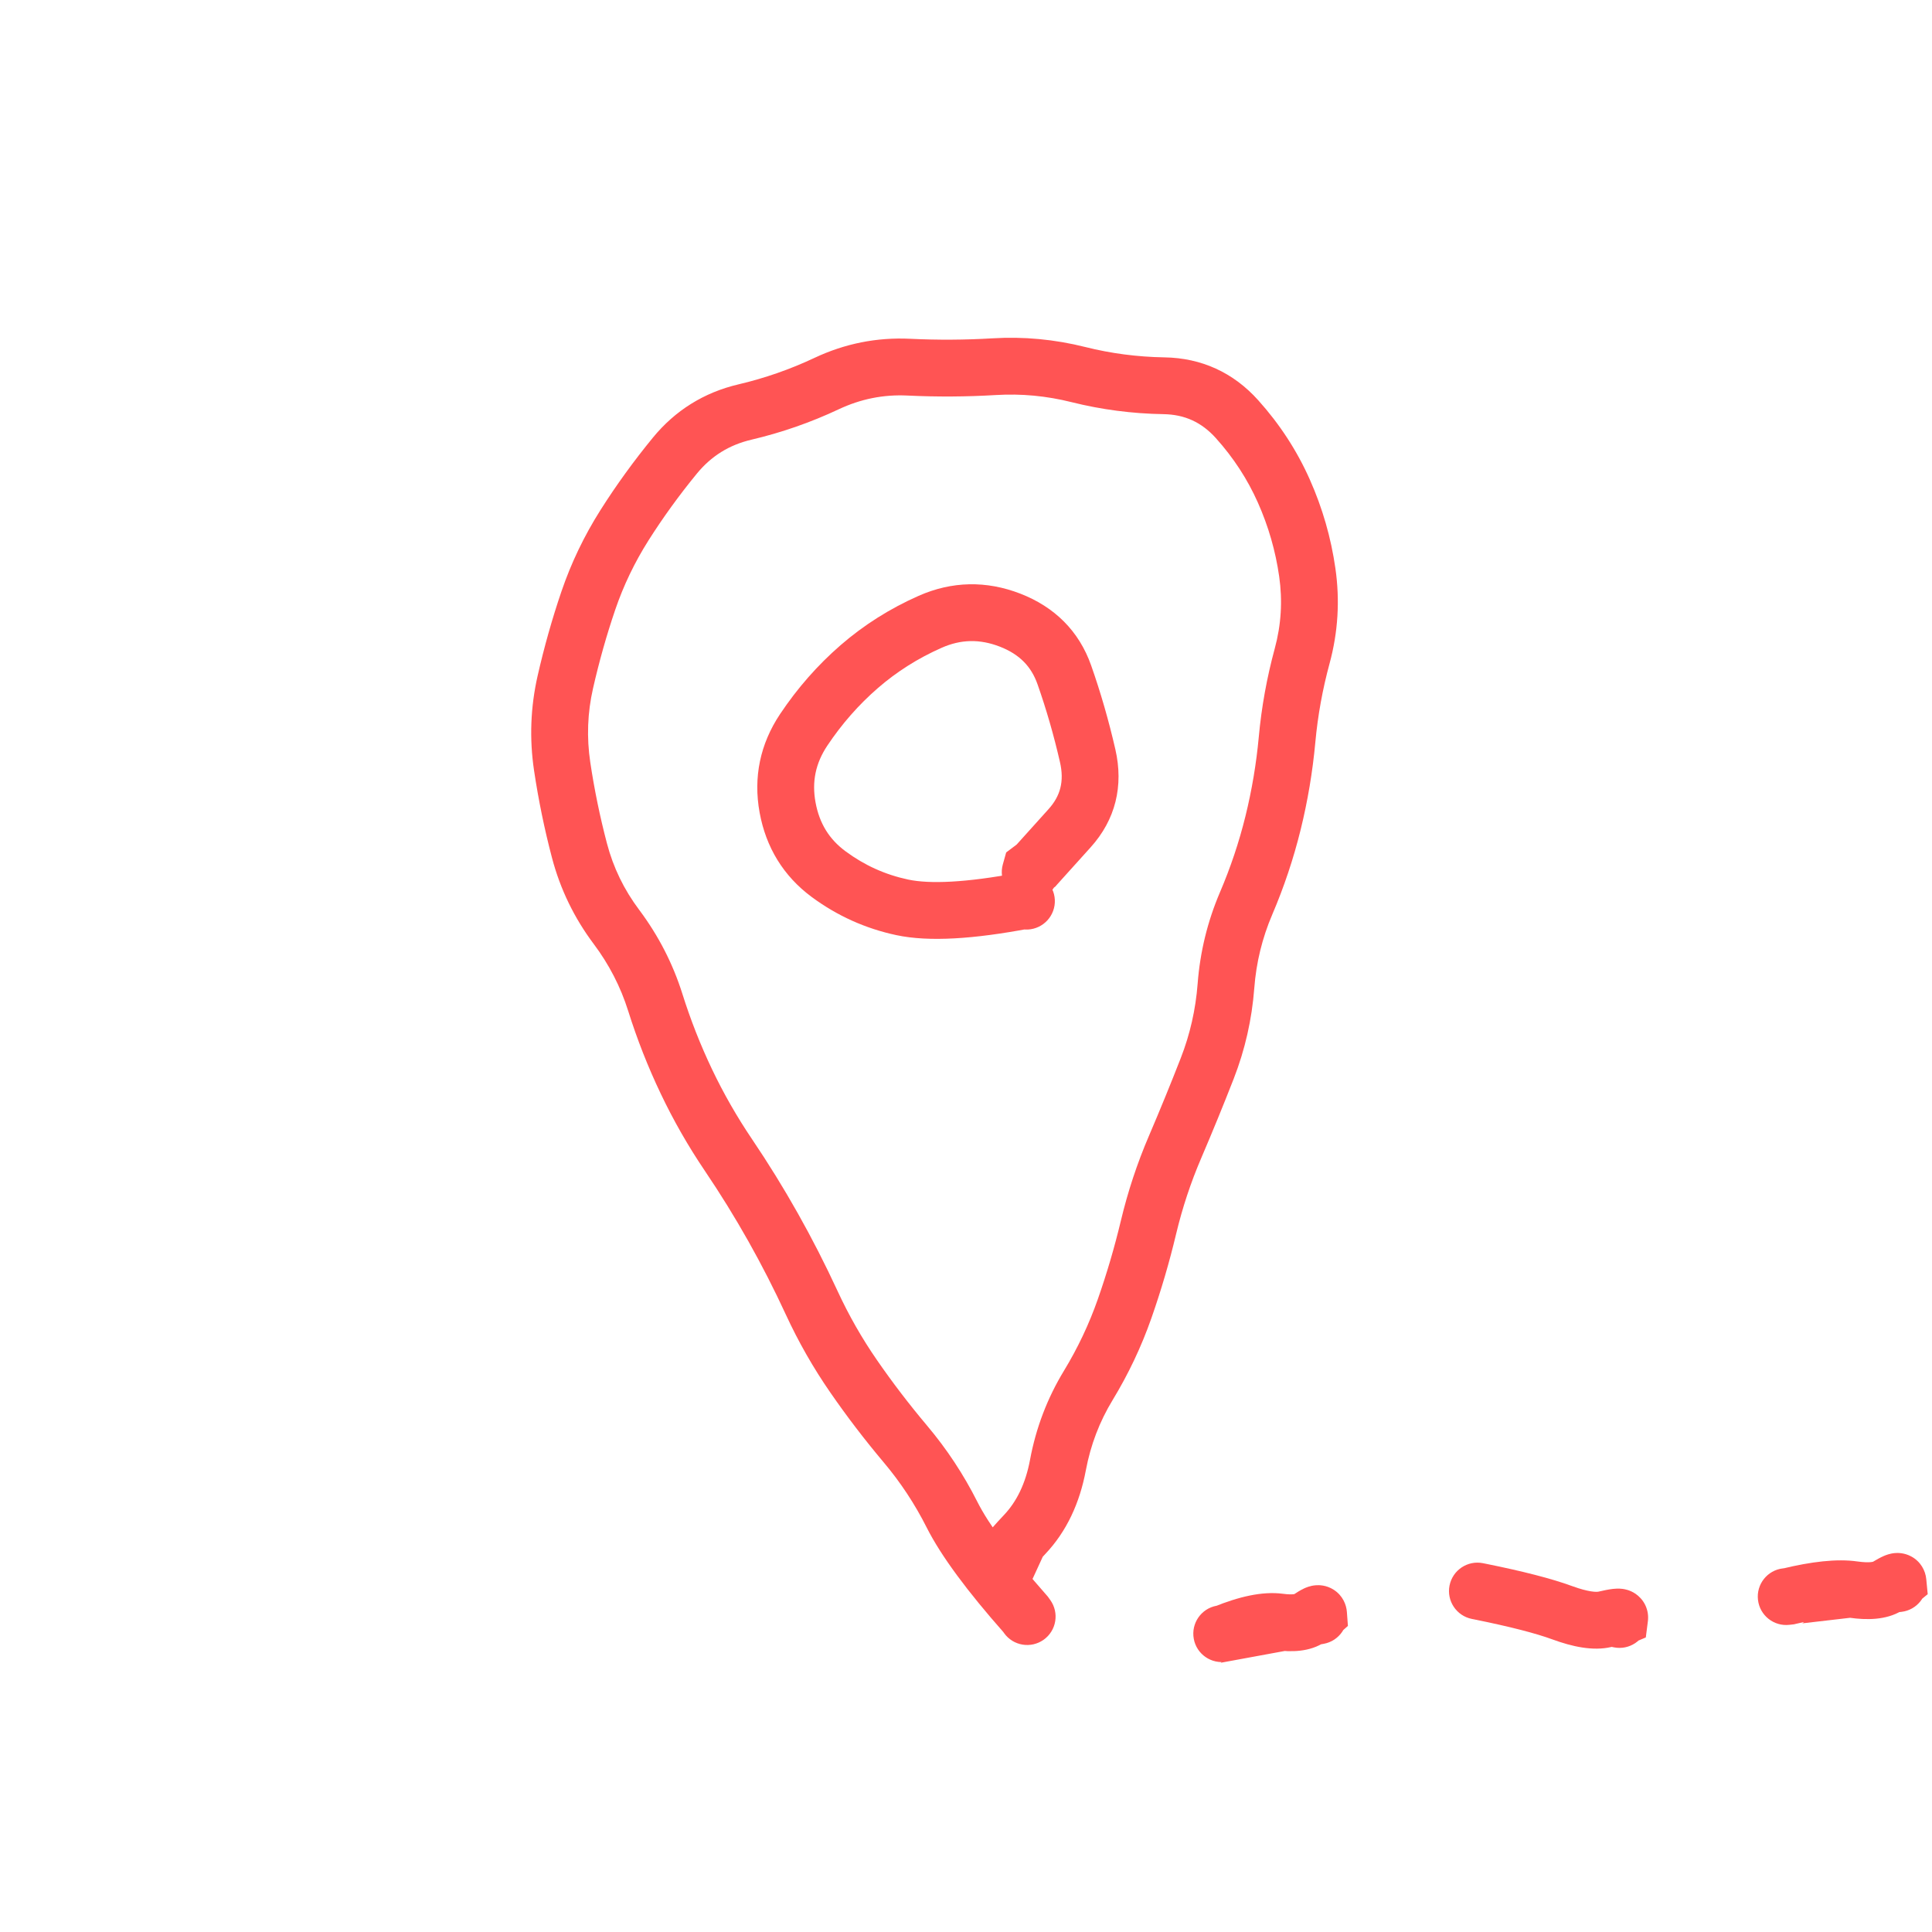
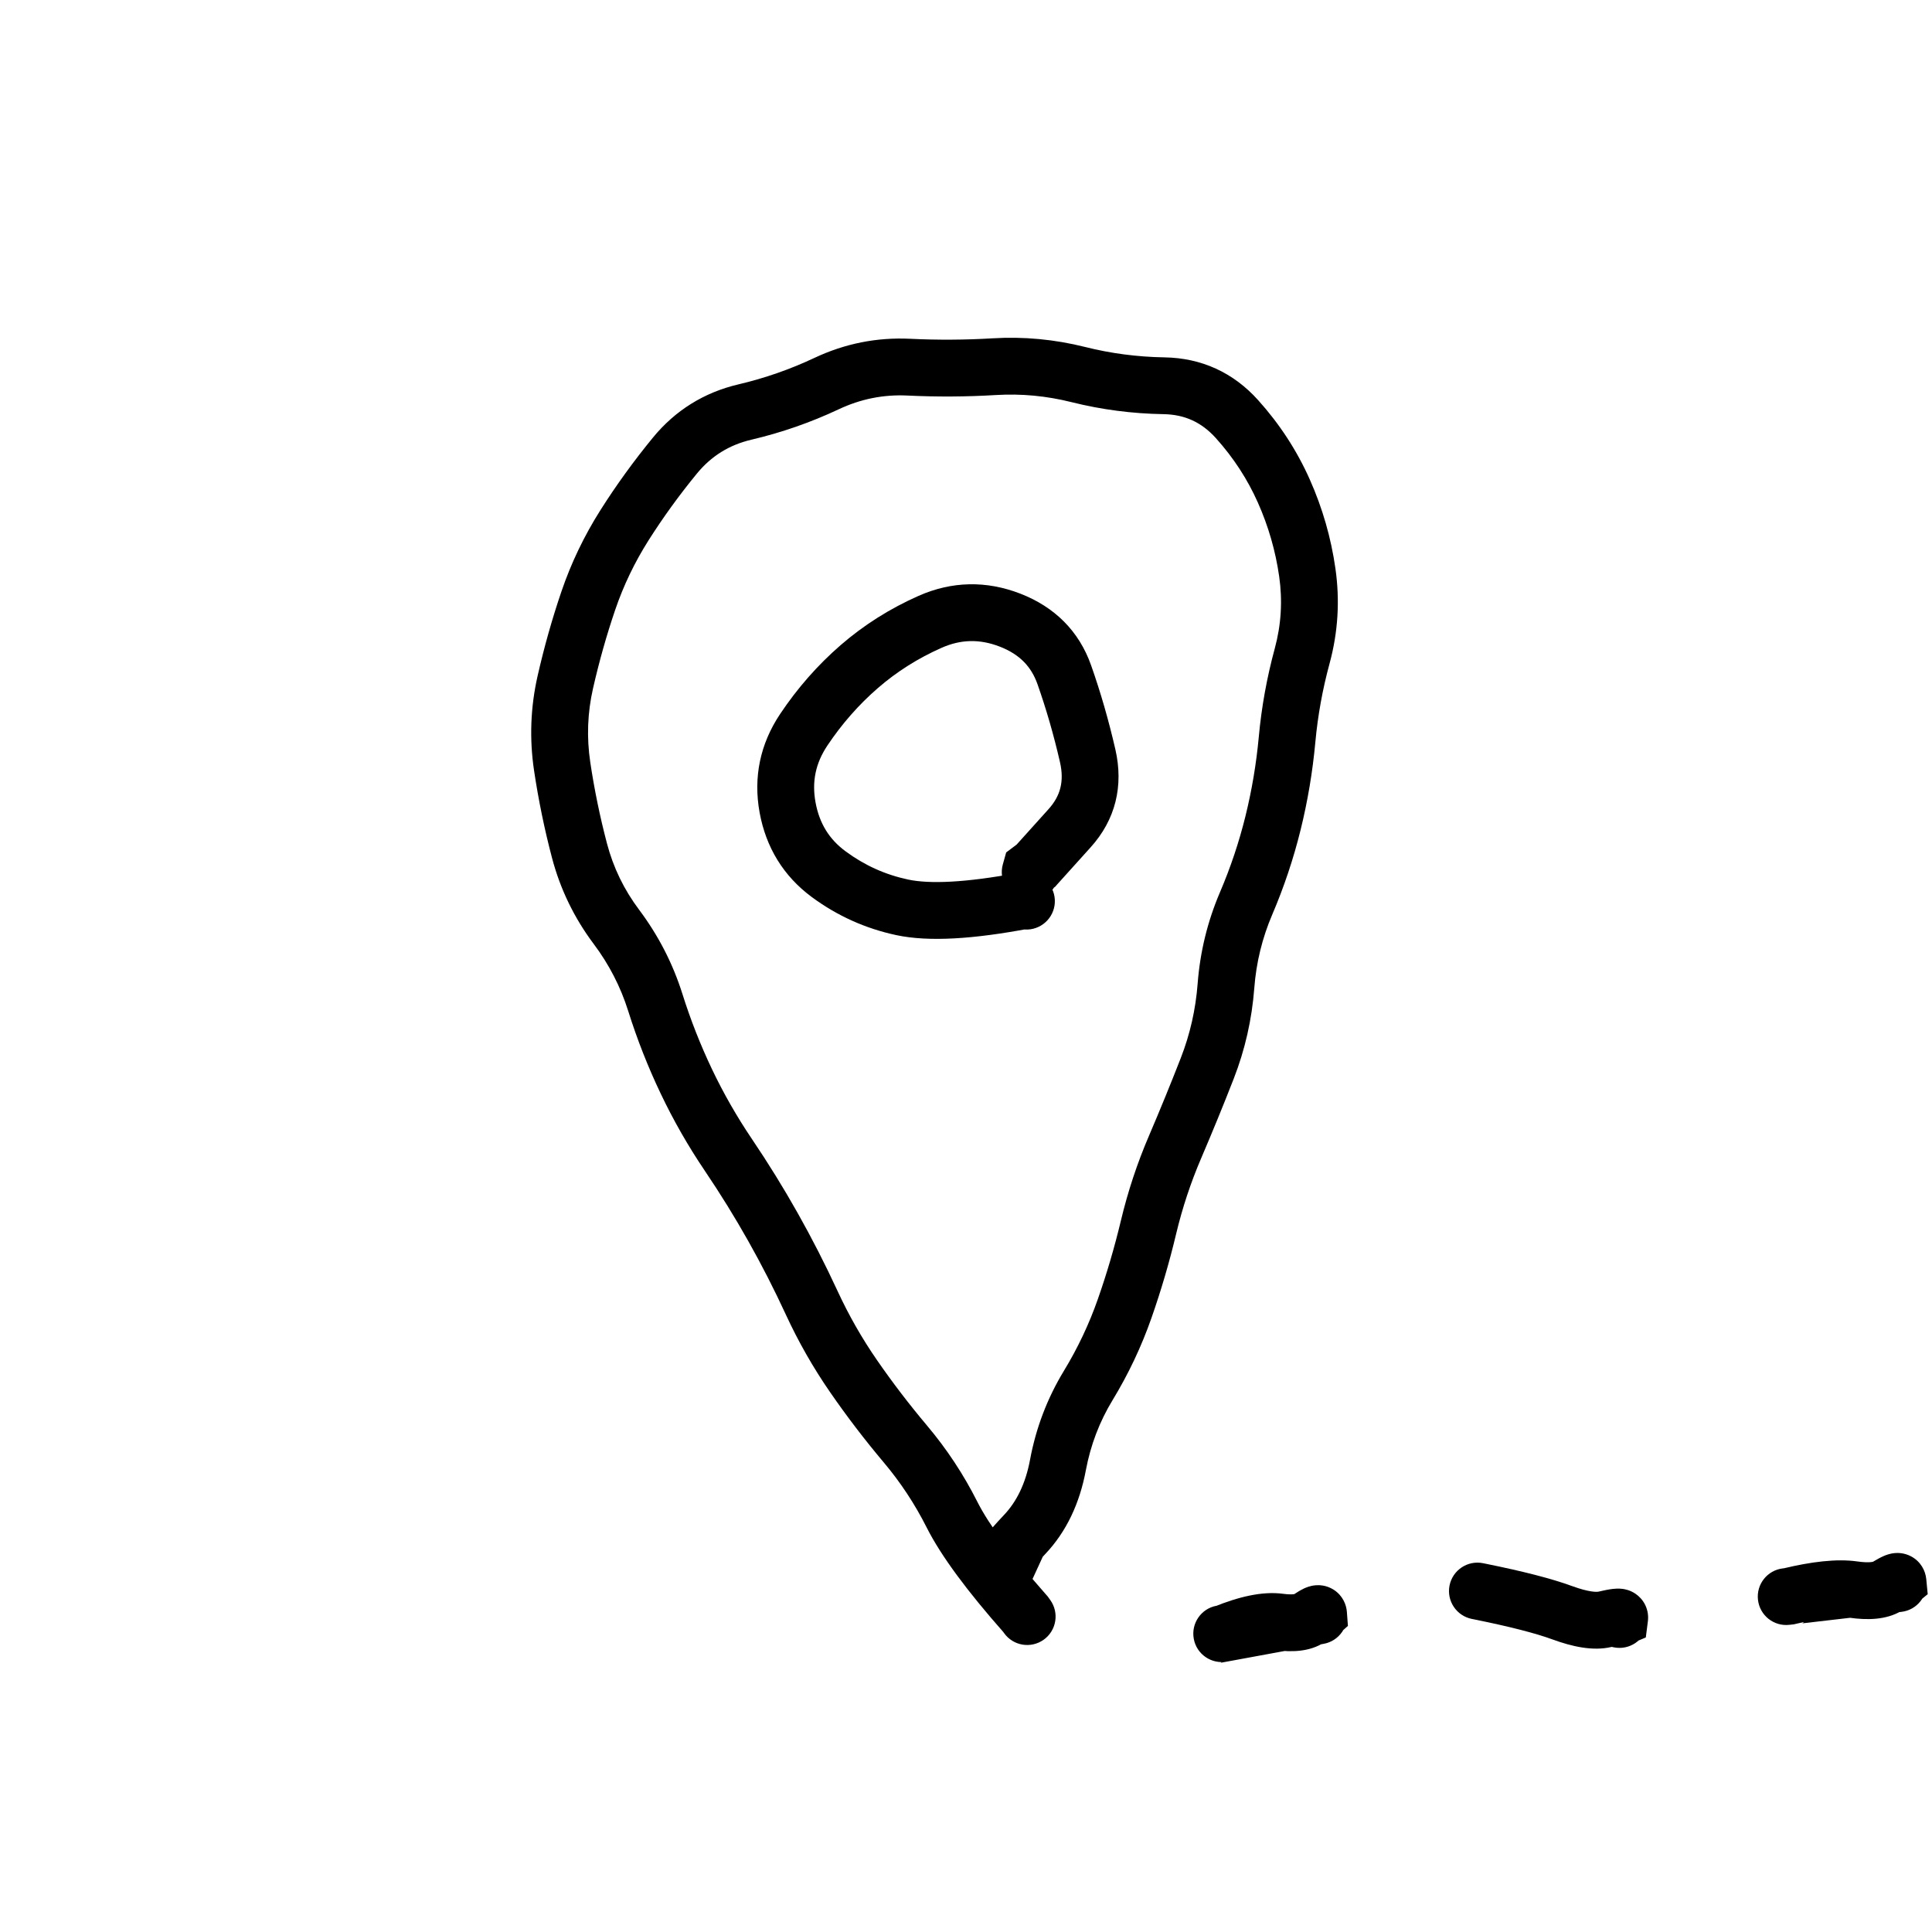
<svg xmlns="http://www.w3.org/2000/svg" viewBox="0 0 68 68" fill="none">
  <rect width="68" height="68" fill="white" />
-   <path d="M35.34 57.48C35.661 57.929 36.285 58.033 36.735 57.712C37.184 57.391 37.288 56.767 36.967 56.317L36.153 56.898L35.34 57.48ZM36.095 56.817L36.909 56.236L36.879 56.194L36.845 56.155L36.095 56.817ZM31.864 50.82L32.629 50.176L31.864 50.82ZM30.046 48.443L30.869 47.874L30.046 48.443ZM28.568 45.852L27.66 46.271L28.568 45.852ZM20.396 29.941L19.429 30.195L20.396 29.941ZM19.787 26.979L18.798 27.127L19.787 26.979ZM20.707 21.14L19.761 20.817L20.707 21.14ZM21.982 18.484L21.137 17.949L21.982 18.484ZM31.986 12.923L32.034 11.924L31.986 12.923ZM34.991 12.906L34.931 11.908L34.991 12.906ZM45.187 17.282L44.273 17.689L45.187 17.282ZM45.832 23.089L46.797 23.351L45.832 23.089ZM45.3 26.029L44.305 25.937L45.3 26.029ZM44.807 28.965L43.836 28.726L44.807 28.965ZM43.858 31.799L44.778 32.192L43.858 31.799ZM42.491 37.603L41.559 37.24L42.491 37.603ZM41.36 40.368L40.441 39.974L41.36 40.368ZM40.424 43.197L41.396 43.429L40.424 43.197ZM36.064 54.01L35.337 53.323L36.064 54.01ZM35.313 55.033L34.808 55.897L35.065 56.047L35.363 56.032L35.313 55.033ZM35.494 55.024L36.403 55.442L37.092 53.943L35.444 54.026L35.494 55.024ZM34.544 54.697C34.313 55.199 34.533 55.793 35.035 56.024C35.536 56.254 36.13 56.035 36.361 55.533L35.452 55.115L34.544 54.697ZM36.153 56.898L36.967 56.317L36.909 56.236L36.095 56.817L35.282 57.398L35.34 57.48L36.153 56.898ZM36.095 56.817L36.845 56.155C35.586 54.73 34.793 53.638 34.401 52.861L33.508 53.311L32.615 53.761C33.126 54.773 34.057 56.02 35.346 57.479L36.095 56.817ZM33.508 53.311L34.401 52.861C33.915 51.896 33.324 51.001 32.629 50.176L31.864 50.82L31.099 51.465C31.694 52.17 32.199 52.935 32.615 53.761L33.508 53.311ZM31.864 50.82L32.629 50.176C32.004 49.434 31.417 48.667 30.869 47.874L30.046 48.443L29.224 49.011C29.808 49.857 30.434 50.675 31.099 51.465L31.864 50.82ZM30.046 48.443L30.869 47.874C30.335 47.102 29.871 46.288 29.476 45.432L28.568 45.852L27.66 46.271C28.103 47.23 28.624 48.144 29.224 49.011L30.046 48.443ZM28.568 45.852L29.476 45.432C29.045 44.501 28.58 43.59 28.079 42.701L27.208 43.192L26.337 43.682C26.811 44.524 27.252 45.387 27.66 46.271L28.568 45.852ZM27.208 43.192L28.079 42.701C27.579 41.812 27.041 40.942 26.467 40.092L25.638 40.652L24.81 41.212C25.354 42.017 25.863 42.84 26.337 43.682L27.208 43.192ZM25.638 40.652L26.467 40.092C25.936 39.306 25.467 38.486 25.06 37.633L24.158 38.063L23.255 38.493C23.704 39.437 24.223 40.343 24.81 41.212L25.638 40.652ZM24.158 38.063L25.06 37.633C24.652 36.776 24.304 35.891 24.017 34.978L23.063 35.278L22.109 35.579C22.424 36.58 22.806 37.552 23.255 38.493L24.158 38.063ZM23.063 35.278L24.017 34.978C23.68 33.911 23.172 32.925 22.496 32.022L21.695 32.622L20.895 33.222C21.438 33.946 21.842 34.73 22.109 35.579L23.063 35.278ZM21.695 32.622L22.496 32.022C21.962 31.311 21.586 30.534 21.363 29.686L20.396 29.941L19.429 30.195C19.719 31.296 20.209 32.306 20.895 33.222L21.695 32.622ZM20.396 29.941L21.363 29.686C21.116 28.747 20.92 27.796 20.776 26.832L19.787 26.979L18.798 27.127C18.953 28.163 19.163 29.186 19.429 30.195L20.396 29.941ZM19.787 26.979L20.776 26.832C20.645 25.954 20.677 25.088 20.873 24.227L19.898 24.006L18.923 23.784C18.672 24.888 18.63 26.004 18.798 27.127L19.787 26.979ZM19.898 24.006L20.873 24.227C21.089 23.278 21.349 22.357 21.654 21.462L20.707 21.14L19.761 20.817C19.433 21.78 19.154 22.769 18.923 23.784L19.898 24.006ZM20.707 21.14L21.654 21.462C21.944 20.61 22.335 19.796 22.826 19.019L21.982 18.484L21.137 17.949C20.562 18.856 20.103 19.813 19.761 20.817L20.707 21.14ZM21.982 18.484L22.826 19.019C23.338 18.212 23.904 17.43 24.526 16.671L23.753 16.037L22.98 15.403C22.308 16.223 21.693 17.071 21.137 17.949L21.982 18.484ZM23.753 16.037L24.526 16.671C25.034 16.052 25.664 15.66 26.446 15.476L26.218 14.502L25.989 13.529C24.78 13.813 23.767 14.444 22.98 15.403L23.753 16.037ZM26.218 14.502L26.446 15.476C27.509 15.226 28.534 14.869 29.519 14.406L29.093 13.501L28.667 12.596C27.809 13 26.917 13.311 25.989 13.529L26.218 14.502ZM29.093 13.501L29.519 14.406C30.294 14.041 31.096 13.881 31.938 13.922L31.986 12.923L32.034 11.924C30.862 11.868 29.735 12.093 28.667 12.596L29.093 13.501ZM31.986 12.923L31.938 13.922C32.98 13.972 34.018 13.966 35.051 13.904L34.991 12.906L34.931 11.908C33.971 11.965 33.005 11.971 32.034 11.924L31.986 12.923ZM34.991 12.906L35.051 13.904C35.944 13.85 36.831 13.933 37.713 14.154L37.956 13.184L38.199 12.214C37.121 11.944 36.03 11.841 34.931 11.908L34.991 12.906ZM37.956 13.184L37.713 14.154C38.769 14.418 39.848 14.559 40.95 14.577L40.966 13.577L40.982 12.578C40.031 12.562 39.104 12.441 38.199 12.214L37.956 13.184ZM40.966 13.577L40.95 14.577C41.697 14.589 42.291 14.86 42.796 15.422L43.54 14.754L44.284 14.086C43.41 13.112 42.289 12.599 40.982 12.578L40.966 13.577ZM43.54 14.754L42.796 15.422C43.418 16.114 43.908 16.869 44.273 17.689L45.187 17.282L46.1 16.876C45.648 15.86 45.042 14.929 44.284 14.086L43.54 14.754ZM45.187 17.282L44.273 17.689C44.644 18.522 44.894 19.389 45.023 20.29L46.013 20.148L47.002 20.006C46.847 18.922 46.546 17.878 46.1 16.876L45.187 17.282ZM46.013 20.148L45.023 20.29C45.145 21.147 45.094 21.99 44.867 22.826L45.832 23.089L46.797 23.351C47.095 22.251 47.164 21.134 47.002 20.006L46.013 20.148ZM45.832 23.089L44.867 22.826C44.589 23.85 44.401 24.887 44.305 25.937L45.3 26.029L46.296 26.12C46.382 25.186 46.549 24.263 46.797 23.351L45.832 23.089ZM45.3 26.029L44.305 25.937C44.218 26.88 44.062 27.809 43.836 28.726L44.807 28.965L45.778 29.204C46.028 28.19 46.2 27.162 46.296 26.12L45.3 26.029ZM44.807 28.965L43.836 28.726C43.611 29.638 43.312 30.532 42.938 31.406L43.858 31.799L44.778 32.192C45.194 31.219 45.527 30.223 45.778 29.204L44.807 28.965ZM43.858 31.799L42.938 31.406C42.5 32.432 42.238 33.505 42.153 34.622L43.15 34.698L44.147 34.775C44.216 33.874 44.426 33.015 44.778 32.192L43.858 31.799ZM43.15 34.698L42.153 34.622C42.083 35.533 41.885 36.405 41.559 37.24L42.491 37.603L43.423 37.967C43.821 36.945 44.063 35.88 44.147 34.775L43.15 34.698ZM42.491 37.603L41.559 37.24C41.201 38.158 40.828 39.07 40.441 39.974L41.36 40.368L42.279 40.762C42.675 39.837 43.057 38.906 43.423 37.967L42.491 37.603ZM41.36 40.368L40.441 39.974C40.026 40.941 39.696 41.938 39.451 42.965L40.424 43.197L41.396 43.429C41.615 42.513 41.909 41.624 42.279 40.762L41.36 40.368ZM40.424 43.197L39.451 42.965C39.227 43.903 38.956 44.825 38.638 45.732L39.582 46.062L40.526 46.393C40.866 45.422 41.157 44.434 41.396 43.429L40.424 43.197ZM39.582 46.062L38.638 45.732C38.332 46.604 37.936 47.442 37.449 48.244L38.303 48.763L39.158 49.282C39.717 48.362 40.173 47.399 40.526 46.393L39.582 46.062ZM38.303 48.763L37.449 48.244C36.862 49.21 36.463 50.256 36.254 51.378L37.237 51.562L38.219 51.745C38.386 50.858 38.698 50.039 39.158 49.282L38.303 48.763ZM37.237 51.562L36.254 51.378C36.095 52.228 35.777 52.858 35.337 53.323L36.064 54.01L36.79 54.697C37.539 53.906 38.003 52.904 38.219 51.745L37.237 51.562ZM36.064 54.01L35.337 53.323C35.035 53.642 34.788 53.922 34.624 54.145C34.551 54.245 34.447 54.397 34.378 54.569C34.346 54.649 34.282 54.828 34.295 55.057C34.312 55.341 34.454 55.69 34.808 55.897L35.313 55.033L35.818 54.17C35.959 54.253 36.085 54.376 36.173 54.534C36.258 54.686 36.286 54.833 36.292 54.942C36.303 55.139 36.248 55.278 36.236 55.308C36.207 55.382 36.185 55.398 36.237 55.328C36.323 55.21 36.499 55.005 36.79 54.697L36.064 54.01ZM35.313 55.033L35.363 56.032L35.544 56.023L35.494 55.024L35.444 54.026L35.262 54.035L35.313 55.033ZM35.494 55.024L34.586 54.606L34.544 54.697L35.452 55.115L36.361 55.533L36.403 55.442L35.494 55.024Z" fill="#FF5454" />
-   <path d="M35.975 32.706C36.52 32.79 37.031 32.416 37.116 31.87C37.2 31.325 36.826 30.814 36.281 30.729L36.128 31.718L35.975 32.706ZM36.029 31.702L36.182 30.714L36.012 30.688L35.844 30.72L36.029 31.702ZM29.162 30.765L28.567 31.569L29.162 30.765ZM28.29 25.686L27.458 25.13L28.29 25.686ZM38.282 26.599L37.307 26.822L38.282 26.599ZM37.641 29.156L38.382 29.828L37.641 29.156ZM36.46 30.466L37.063 31.264L37.144 31.204L37.21 31.128L36.46 30.466ZM36.286 30.598L35.684 29.8L35.414 30.003L35.323 30.329L36.286 30.598ZM35.296 30.425C35.148 30.957 35.458 31.509 35.99 31.657C36.522 31.806 37.074 31.495 37.222 30.963L36.259 30.694L35.296 30.425ZM36.128 31.718L36.281 30.729L36.182 30.714L36.029 31.702L35.876 32.691L35.975 32.706L36.128 31.718ZM36.029 31.702L35.844 30.72C33.972 31.072 32.712 31.116 31.966 30.958L31.758 31.936L31.55 32.914C32.702 33.159 34.289 33.048 36.214 32.685L36.029 31.702ZM31.758 31.936L31.966 30.958C31.157 30.786 30.424 30.455 29.758 29.961L29.162 30.765L28.567 31.569C29.463 32.232 30.46 32.682 31.55 32.914L31.758 31.936ZM29.162 30.765L29.758 29.961C29.186 29.538 28.84 28.983 28.704 28.24L27.72 28.42L26.736 28.6C26.96 29.826 27.575 30.834 28.567 31.569L29.162 30.765ZM27.72 28.42L28.704 28.24C28.571 27.513 28.704 26.865 29.121 26.241L28.29 25.686L27.458 25.13C26.755 26.182 26.509 27.357 26.736 28.6L27.72 28.42ZM28.29 25.686L29.121 26.241C29.633 25.475 30.225 24.802 30.898 24.218L30.243 23.463L29.587 22.707C28.776 23.411 28.066 24.22 27.458 25.13L28.29 25.686ZM30.243 23.463L30.898 24.218C31.563 23.641 32.31 23.168 33.143 22.8L32.739 21.885L32.334 20.971C31.324 21.418 30.407 21.996 29.587 22.707L30.243 23.463ZM32.739 21.885L33.143 22.8C33.819 22.501 34.481 22.485 35.189 22.759L35.55 21.827L35.911 20.894C34.715 20.431 33.503 20.454 32.334 20.971L32.739 21.885ZM35.55 21.827L35.189 22.759C35.885 23.029 36.298 23.46 36.517 24.083L37.46 23.751L38.404 23.419C37.979 22.213 37.119 21.362 35.911 20.894L35.55 21.827ZM37.46 23.751L36.517 24.083C36.826 24.961 37.09 25.874 37.307 26.822L38.282 26.599L39.257 26.375C39.023 25.356 38.739 24.37 38.404 23.419L37.46 23.751ZM38.282 26.599L37.307 26.822C37.463 27.502 37.324 28.017 36.9 28.485L37.641 29.156L38.382 29.828C39.264 28.853 39.552 27.663 39.257 26.375L38.282 26.599ZM37.641 29.156L36.9 28.485C36.249 29.204 35.85 29.647 35.711 29.805L36.46 30.466L37.21 31.128C37.339 30.982 37.727 30.551 38.382 29.828L37.641 29.156ZM36.46 30.466L35.858 29.668L35.684 29.8L36.286 30.598L36.889 31.396L37.063 31.264L36.46 30.466ZM36.286 30.598L35.323 30.329L35.296 30.425L36.259 30.694L37.222 30.963L37.249 30.867L36.286 30.598Z" fill="#FF5454" />
-   <path d="M42.819 56.517C42.276 56.616 41.917 57.138 42.017 57.681C42.116 58.224 42.638 58.583 43.181 58.483L43 57.5L42.819 56.517ZM43.098 57.482L43.279 58.465L43.38 58.447L43.474 58.409L43.098 57.482ZM46.408 56.808L47.072 57.556L47.442 57.227L47.406 56.734L46.408 56.808ZM46.315 56.891L45.651 56.142L42.967 58.523L46.496 57.874L46.315 56.891ZM46.594 57.856C47.137 57.756 47.497 57.235 47.397 56.692C47.297 56.149 46.776 55.789 46.233 55.889L46.413 56.873L46.594 57.856ZM43 57.5L43.181 58.483L43.279 58.465L43.098 57.482L42.918 56.498L42.819 56.517L43 57.5ZM43.098 57.482L43.474 58.409C44.229 58.103 44.675 58.05 44.894 58.079L45.026 57.088L45.157 56.096C44.418 55.998 43.579 56.208 42.723 56.555L43.098 57.482ZM45.026 57.088L44.894 58.079C45.436 58.151 46.097 58.151 46.63 57.794L46.074 56.963L45.519 56.131C45.576 56.093 45.597 56.103 45.529 56.111C45.462 56.119 45.343 56.121 45.157 56.096L45.026 57.088ZM46.074 56.963L46.63 57.794C46.734 57.725 46.763 57.712 46.744 57.721C46.735 57.725 46.711 57.736 46.674 57.748C46.644 57.758 46.566 57.782 46.46 57.79C46.37 57.797 46.12 57.804 45.861 57.637C45.546 57.434 45.429 57.117 45.411 56.882L46.408 56.808L47.406 56.734C47.388 56.487 47.266 56.163 46.944 55.955C46.677 55.783 46.416 55.788 46.312 55.796C46.104 55.811 45.943 55.888 45.901 55.907C45.771 55.968 45.634 56.054 45.519 56.131L46.074 56.963ZM46.408 56.808L45.745 56.059L45.651 56.142L46.315 56.891L46.978 57.639L47.072 57.556L46.408 56.808ZM46.315 56.891L46.496 57.874L46.594 57.856L46.413 56.873L46.233 55.889L46.134 55.907L46.315 56.891Z" fill="#FF5454" />
-   <path d="M52.196 55.019C51.655 54.911 51.128 55.262 51.019 55.804C50.911 56.345 51.262 56.872 51.804 56.981L52 56L52.196 55.019ZM52.098 56.02L52.296 55.039L52.294 55.039L52.098 56.02ZM57.008 56.935L57.397 57.857L57.927 57.633L58 57.062L57.008 56.935ZM56.902 56.98L56.513 56.059L53.52 57.324L56.706 57.961L56.902 56.98ZM56.804 57.981C57.345 58.089 57.872 57.738 57.981 57.196C58.089 56.655 57.738 56.128 57.196 56.019L57 57L56.804 57.981ZM52 56L51.804 56.981L51.902 57L52.098 56.02L52.294 55.039L52.196 55.019L52 56ZM52.098 56.02L51.9 57C53.161 57.255 54.063 57.49 54.638 57.701L54.983 56.762L55.327 55.823C54.607 55.559 53.586 55.3 52.296 55.039L52.098 56.02ZM54.983 56.762L54.638 57.701C55.33 57.955 56.063 58.12 56.712 57.969L56.485 56.995L56.259 56.021C56.199 56.034 55.93 56.044 55.327 55.823L54.983 56.762ZM56.485 56.995L56.712 57.969C56.882 57.929 56.967 57.915 56.994 57.912C57.023 57.908 56.951 57.921 56.842 57.906C56.8 57.9 56.621 57.875 56.432 57.744C56.325 57.67 56.196 57.548 56.107 57.363C56.014 57.172 55.995 56.976 56.016 56.809L57.008 56.935L58 57.062C58.022 56.889 58.002 56.689 57.908 56.493C57.816 56.304 57.683 56.178 57.571 56.1C57.373 55.963 57.178 55.933 57.115 55.924C56.964 55.904 56.828 55.918 56.769 55.924C56.621 55.941 56.442 55.978 56.259 56.021L56.485 56.995ZM57.008 56.935L56.619 56.014L56.513 56.059L56.902 56.98L57.291 57.902L57.397 57.857L57.008 56.935ZM56.902 56.98L56.706 57.961L56.804 57.981L57 57L57.196 56.019L57.098 56L56.902 56.98Z" fill="#FF5454" />
-   <path d="M62.753 55.202C62.205 55.265 61.811 55.761 61.875 56.31C61.938 56.859 62.435 57.252 62.983 57.188L62.868 56.195L62.753 55.202ZM62.968 56.183L63.083 57.177L63.143 57.17L63.202 57.156L62.968 56.183ZM66.42 55.836L65.904 54.98L66.42 55.836ZM66.803 55.674L67.436 56.448L67.849 56.11L67.798 55.58L66.803 55.674ZM66.71 55.75L66.076 54.976L63.437 57.136L66.825 56.743L66.71 55.75ZM66.924 56.732C67.473 56.668 67.866 56.172 67.802 55.623C67.739 55.075 67.243 54.682 66.694 54.745L66.809 55.739L66.924 56.732ZM62.868 56.195L62.983 57.188L63.083 57.177L62.968 56.183L62.852 55.19L62.753 55.202L62.868 56.195ZM62.968 56.183L63.202 57.156C64.133 56.931 64.74 56.888 65.092 56.938L65.232 55.948L65.373 54.958C64.643 54.854 63.74 54.968 62.733 55.211L62.968 56.183ZM65.232 55.948L65.092 56.938C65.689 57.023 66.379 57.029 66.936 56.692L66.42 55.836L65.904 54.98C65.944 54.955 65.94 54.972 65.841 54.982C65.744 54.991 65.592 54.989 65.373 54.958L65.232 55.948ZM66.42 55.836L66.936 56.692C67.056 56.62 67.1 56.6 67.094 56.603C67.09 56.605 67.07 56.613 67.04 56.622C67.016 56.63 66.95 56.649 66.859 56.656C66.789 56.662 66.566 56.675 66.321 56.542C66.184 56.469 66.052 56.355 65.954 56.2C65.858 56.047 65.819 55.893 65.807 55.768L66.803 55.674L67.798 55.58C67.77 55.278 67.599 54.959 67.27 54.782C67.016 54.645 66.781 54.656 66.694 54.663C66.509 54.678 66.36 54.742 66.314 54.761C66.181 54.818 66.035 54.9 65.904 54.98L66.42 55.836ZM66.803 55.674L66.169 54.9L66.076 54.976L66.71 55.75L67.343 56.524L67.436 56.448L66.803 55.674ZM66.71 55.75L66.825 56.743L66.924 56.732L66.809 55.739L66.694 54.745L66.594 54.757L66.71 55.75Z" fill="#FF5454" />
+   <path d="M35.34 57.48C35.661 57.929 36.285 58.033 36.735 57.712C37.184 57.391 37.288 56.767 36.967 56.317L36.153 56.898L35.34 57.48ZM36.095 56.817L36.909 56.236L36.879 56.194L36.845 56.155L36.095 56.817ZM31.864 50.82L32.629 50.176L31.864 50.82ZM30.046 48.443L30.869 47.874L30.046 48.443ZM28.568 45.852L27.66 46.271L28.568 45.852ZM20.396 29.941L19.429 30.195L20.396 29.941ZM19.787 26.979L18.798 27.127L19.787 26.979ZM20.707 21.14L19.761 20.817L20.707 21.14ZM21.982 18.484L21.137 17.949L21.982 18.484ZM31.986 12.923L32.034 11.924L31.986 12.923ZM34.991 12.906L34.931 11.908L34.991 12.906ZM45.187 17.282L44.273 17.689L45.187 17.282ZM45.832 23.089L46.797 23.351L45.832 23.089ZM45.3 26.029L44.305 25.937L45.3 26.029ZM44.807 28.965L43.836 28.726L44.807 28.965ZM43.858 31.799L44.778 32.192L43.858 31.799ZM42.491 37.603L41.559 37.24L42.491 37.603ZM41.36 40.368L40.441 39.974L41.36 40.368ZM40.424 43.197L41.396 43.429L40.424 43.197ZM36.064 54.01L35.337 53.323L36.064 54.01ZM35.313 55.033L34.808 55.897L35.065 56.047L35.363 56.032L35.313 55.033ZM35.494 55.024L36.403 55.442L37.092 53.943L35.444 54.026L35.494 55.024ZM34.544 54.697C34.313 55.199 34.533 55.793 35.035 56.024C35.536 56.254 36.13 56.035 36.361 55.533L35.452 55.115L34.544 54.697ZM36.153 56.898L36.967 56.317L36.909 56.236L36.095 56.817L35.282 57.398L35.34 57.48L36.153 56.898ZM36.095 56.817L36.845 56.155C35.586 54.73 34.793 53.638 34.401 52.861L33.508 53.311L32.615 53.761C33.126 54.773 34.057 56.02 35.346 57.479L36.095 56.817ZM33.508 53.311L34.401 52.861C33.915 51.896 33.324 51.001 32.629 50.176L31.864 50.82L31.099 51.465C31.694 52.17 32.199 52.935 32.615 53.761L33.508 53.311ZM31.864 50.82L32.629 50.176C32.004 49.434 31.417 48.667 30.869 47.874L30.046 48.443L29.224 49.011C29.808 49.857 30.434 50.675 31.099 51.465L31.864 50.82ZM30.046 48.443L30.869 47.874C30.335 47.102 29.871 46.288 29.476 45.432L28.568 45.852L27.66 46.271C28.103 47.23 28.624 48.144 29.224 49.011L30.046 48.443ZM28.568 45.852L29.476 45.432C29.045 44.501 28.58 43.59 28.079 42.701L27.208 43.192L26.337 43.682C26.811 44.524 27.252 45.387 27.66 46.271L28.568 45.852ZM27.208 43.192L28.079 42.701C27.579 41.812 27.041 40.942 26.467 40.092L25.638 40.652L24.81 41.212C25.354 42.017 25.863 42.84 26.337 43.682L27.208 43.192ZM25.638 40.652L26.467 40.092C25.936 39.306 25.467 38.486 25.06 37.633L24.158 38.063L23.255 38.493C23.704 39.437 24.223 40.343 24.81 41.212L25.638 40.652ZM24.158 38.063L25.06 37.633C24.652 36.776 24.304 35.891 24.017 34.978L23.063 35.278L22.109 35.579C22.424 36.58 22.806 37.552 23.255 38.493L24.158 38.063ZM23.063 35.278L24.017 34.978C23.68 33.911 23.172 32.925 22.496 32.022L21.695 32.622L20.895 33.222C21.438 33.946 21.842 34.73 22.109 35.579L23.063 35.278ZM21.695 32.622L22.496 32.022C21.962 31.311 21.586 30.534 21.363 29.686L20.396 29.941L19.429 30.195C19.719 31.296 20.209 32.306 20.895 33.222L21.695 32.622ZM20.396 29.941L21.363 29.686C21.116 28.747 20.92 27.796 20.776 26.832L19.787 26.979L18.798 27.127C18.953 28.163 19.163 29.186 19.429 30.195L20.396 29.941ZM19.787 26.979L20.776 26.832C20.645 25.954 20.677 25.088 20.873 24.227L19.898 24.006L18.923 23.784C18.672 24.888 18.63 26.004 18.798 27.127L19.787 26.979ZM19.898 24.006L20.873 24.227C21.089 23.278 21.349 22.357 21.654 21.462L20.707 21.14L19.761 20.817C19.433 21.78 19.154 22.769 18.923 23.784L19.898 24.006ZM20.707 21.14L21.654 21.462C21.944 20.61 22.335 19.796 22.826 19.019L21.982 18.484L21.137 17.949C20.562 18.856 20.103 19.813 19.761 20.817L20.707 21.14ZM21.982 18.484L22.826 19.019C23.338 18.212 23.904 17.43 24.526 16.671L23.753 16.037L22.98 15.403C22.308 16.223 21.693 17.071 21.137 17.949L21.982 18.484ZM23.753 16.037L24.526 16.671C25.034 16.052 25.664 15.66 26.446 15.476L26.218 14.502L25.989 13.529C24.78 13.813 23.767 14.444 22.98 15.403L23.753 16.037ZM26.218 14.502L26.446 15.476C27.509 15.226 28.534 14.869 29.519 14.406L29.093 13.501L28.667 12.596C27.809 13 26.917 13.311 25.989 13.529L26.218 14.502ZM29.093 13.501L29.519 14.406C30.294 14.041 31.096 13.881 31.938 13.922L31.986 12.923L32.034 11.924C30.862 11.868 29.735 12.093 28.667 12.596L29.093 13.501ZM31.986 12.923L31.938 13.922C32.98 13.972 34.018 13.966 35.051 13.904L34.991 12.906L34.931 11.908C33.971 11.965 33.005 11.971 32.034 11.924L31.986 12.923ZM34.991 12.906L35.051 13.904C35.944 13.85 36.831 13.933 37.713 14.154L37.956 13.184L38.199 12.214C37.121 11.944 36.03 11.841 34.931 11.908L34.991 12.906ZM37.956 13.184L37.713 14.154C38.769 14.418 39.848 14.559 40.95 14.577L40.966 13.577L40.982 12.578C40.031 12.562 39.104 12.441 38.199 12.214L37.956 13.184ZM40.966 13.577L40.95 14.577C41.697 14.589 42.291 14.86 42.796 15.422L43.54 14.754L44.284 14.086C43.41 13.112 42.289 12.599 40.982 12.578L40.966 13.577ZM43.54 14.754L42.796 15.422C43.418 16.114 43.908 16.869 44.273 17.689L45.187 17.282L46.1 16.876C45.648 15.86 45.042 14.929 44.284 14.086L43.54 14.754ZM45.187 17.282L44.273 17.689C44.644 18.522 44.894 19.389 45.023 20.29L46.013 20.148L47.002 20.006C46.847 18.922 46.546 17.878 46.1 16.876L45.187 17.282ZM46.013 20.148L45.023 20.29C45.145 21.147 45.094 21.99 44.867 22.826L45.832 23.089L46.797 23.351C47.095 22.251 47.164 21.134 47.002 20.006L46.013 20.148ZM45.832 23.089L44.867 22.826C44.589 23.85 44.401 24.887 44.305 25.937L45.3 26.029L46.296 26.12C46.382 25.186 46.549 24.263 46.797 23.351L45.832 23.089ZM45.3 26.029L44.305 25.937C44.218 26.88 44.062 27.809 43.836 28.726L44.807 28.965L45.778 29.204C46.028 28.19 46.2 27.162 46.296 26.12L45.3 26.029ZM44.807 28.965L43.836 28.726C43.611 29.638 43.312 30.532 42.938 31.406L43.858 31.799L44.778 32.192C45.194 31.219 45.527 30.223 45.778 29.204L44.807 28.965ZM43.858 31.799L42.938 31.406C42.5 32.432 42.238 33.505 42.153 34.622L43.15 34.698L44.147 34.775C44.216 33.874 44.426 33.015 44.778 32.192L43.858 31.799ZM43.15 34.698L42.153 34.622C42.083 35.533 41.885 36.405 41.559 37.24L42.491 37.603L43.423 37.967C43.821 36.945 44.063 35.88 44.147 34.775L43.15 34.698ZM42.491 37.603L41.559 37.24C41.201 38.158 40.828 39.07 40.441 39.974L41.36 40.368L42.279 40.762C42.675 39.837 43.057 38.906 43.423 37.967L42.491 37.603ZM41.36 40.368L40.441 39.974C40.026 40.941 39.696 41.938 39.451 42.965L40.424 43.197L41.396 43.429C41.615 42.513 41.909 41.624 42.279 40.762L41.36 40.368ZM40.424 43.197L39.451 42.965C39.227 43.903 38.956 44.825 38.638 45.732L39.582 46.062L40.526 46.393C40.866 45.422 41.157 44.434 41.396 43.429L40.424 43.197ZM39.582 46.062L38.638 45.732C38.332 46.604 37.936 47.442 37.449 48.244L38.303 48.763L39.158 49.282C39.717 48.362 40.173 47.399 40.526 46.393L39.582 46.062ZM38.303 48.763L37.449 48.244C36.862 49.21 36.463 50.256 36.254 51.378L37.237 51.562L38.219 51.745C38.386 50.858 38.698 50.039 39.158 49.282L38.303 48.763ZM37.237 51.562L36.254 51.378C36.095 52.228 35.777 52.858 35.337 53.323L36.064 54.01L36.79 54.697C37.539 53.906 38.003 52.904 38.219 51.745L37.237 51.562ZM36.064 54.01L35.337 53.323C35.035 53.642 34.788 53.922 34.624 54.145C34.551 54.245 34.447 54.397 34.378 54.569C34.346 54.649 34.282 54.828 34.295 55.057C34.312 55.341 34.454 55.69 34.808 55.897L35.313 55.033L35.818 54.17C35.959 54.253 36.085 54.376 36.173 54.534C36.258 54.686 36.286 54.833 36.292 54.942C36.303 55.139 36.248 55.278 36.236 55.308C36.207 55.382 36.185 55.398 36.237 55.328C36.323 55.21 36.499 55.005 36.79 54.697L36.064 54.01ZM35.313 55.033L35.363 56.032L35.544 56.023L35.494 55.024L35.444 54.026L35.262 54.035L35.313 55.033ZM35.494 55.024L34.586 54.606L34.544 54.697L35.452 55.115L36.361 55.533L36.403 55.442L35.494 55.024Z" fill="currentColor" />
+   <path d="M35.975 32.706C36.52 32.79 37.031 32.416 37.116 31.87C37.2 31.325 36.826 30.814 36.281 30.729L36.128 31.718L35.975 32.706ZM36.029 31.702L36.182 30.714L36.012 30.688L35.844 30.72L36.029 31.702ZM29.162 30.765L28.567 31.569L29.162 30.765ZM28.29 25.686L27.458 25.13L28.29 25.686ZM38.282 26.599L37.307 26.822L38.282 26.599ZM37.641 29.156L38.382 29.828L37.641 29.156ZM36.46 30.466L37.063 31.264L37.144 31.204L37.21 31.128L36.46 30.466ZM36.286 30.598L35.684 29.8L35.414 30.003L35.323 30.329L36.286 30.598ZM35.296 30.425C35.148 30.957 35.458 31.509 35.99 31.657C36.522 31.806 37.074 31.495 37.222 30.963L36.259 30.694L35.296 30.425ZM36.128 31.718L36.281 30.729L36.182 30.714L36.029 31.702L35.876 32.691L35.975 32.706L36.128 31.718ZM36.029 31.702L35.844 30.72C33.972 31.072 32.712 31.116 31.966 30.958L31.758 31.936L31.55 32.914C32.702 33.159 34.289 33.048 36.214 32.685L36.029 31.702ZM31.758 31.936L31.966 30.958C31.157 30.786 30.424 30.455 29.758 29.961L29.162 30.765L28.567 31.569C29.463 32.232 30.46 32.682 31.55 32.914L31.758 31.936ZM29.162 30.765L29.758 29.961C29.186 29.538 28.84 28.983 28.704 28.24L27.72 28.42L26.736 28.6C26.96 29.826 27.575 30.834 28.567 31.569L29.162 30.765ZM27.72 28.42L28.704 28.24C28.571 27.513 28.704 26.865 29.121 26.241L28.29 25.686L27.458 25.13C26.755 26.182 26.509 27.357 26.736 28.6L27.72 28.42ZM28.29 25.686L29.121 26.241C29.633 25.475 30.225 24.802 30.898 24.218L30.243 23.463L29.587 22.707C28.776 23.411 28.066 24.22 27.458 25.13L28.29 25.686ZM30.243 23.463L30.898 24.218C31.563 23.641 32.31 23.168 33.143 22.8L32.739 21.885L32.334 20.971C31.324 21.418 30.407 21.996 29.587 22.707L30.243 23.463ZM32.739 21.885L33.143 22.8C33.819 22.501 34.481 22.485 35.189 22.759L35.55 21.827L35.911 20.894C34.715 20.431 33.503 20.454 32.334 20.971L32.739 21.885ZM35.55 21.827L35.189 22.759C35.885 23.029 36.298 23.46 36.517 24.083L37.46 23.751L38.404 23.419C37.979 22.213 37.119 21.362 35.911 20.894L35.55 21.827ZM37.46 23.751L36.517 24.083C36.826 24.961 37.09 25.874 37.307 26.822L38.282 26.599L39.257 26.375C39.023 25.356 38.739 24.37 38.404 23.419L37.46 23.751ZM38.282 26.599L37.307 26.822C37.463 27.502 37.324 28.017 36.9 28.485L37.641 29.156L38.382 29.828C39.264 28.853 39.552 27.663 39.257 26.375L38.282 26.599ZM37.641 29.156L36.9 28.485C36.249 29.204 35.85 29.647 35.711 29.805L36.46 30.466L37.21 31.128C37.339 30.982 37.727 30.551 38.382 29.828L37.641 29.156ZM36.46 30.466L35.858 29.668L35.684 29.8L36.286 30.598L36.889 31.396L37.063 31.264L36.46 30.466ZM36.286 30.598L35.323 30.329L35.296 30.425L36.259 30.694L37.222 30.963L37.249 30.867L36.286 30.598Z" fill="currentColor" />
+   <path d="M42.819 56.517C42.276 56.616 41.917 57.138 42.017 57.681C42.116 58.224 42.638 58.583 43.181 58.483L43 57.5L42.819 56.517ZM43.098 57.482L43.279 58.465L43.38 58.447L43.474 58.409L43.098 57.482ZM46.408 56.808L47.072 57.556L47.442 57.227L47.406 56.734L46.408 56.808ZM46.315 56.891L45.651 56.142L42.967 58.523L46.496 57.874L46.315 56.891ZM46.594 57.856C47.137 57.756 47.497 57.235 47.397 56.692C47.297 56.149 46.776 55.789 46.233 55.889L46.413 56.873L46.594 57.856ZM43 57.5L43.181 58.483L43.279 58.465L43.098 57.482L42.918 56.498L42.819 56.517L43 57.5ZM43.098 57.482L43.474 58.409C44.229 58.103 44.675 58.05 44.894 58.079L45.026 57.088L45.157 56.096C44.418 55.998 43.579 56.208 42.723 56.555L43.098 57.482ZM45.026 57.088L44.894 58.079C45.436 58.151 46.097 58.151 46.63 57.794L46.074 56.963L45.519 56.131C45.576 56.093 45.597 56.103 45.529 56.111C45.462 56.119 45.343 56.121 45.157 56.096L45.026 57.088ZM46.074 56.963L46.63 57.794C46.734 57.725 46.763 57.712 46.744 57.721C46.735 57.725 46.711 57.736 46.674 57.748C46.644 57.758 46.566 57.782 46.46 57.79C46.37 57.797 46.12 57.804 45.861 57.637C45.546 57.434 45.429 57.117 45.411 56.882L46.408 56.808L47.406 56.734C47.388 56.487 47.266 56.163 46.944 55.955C46.677 55.783 46.416 55.788 46.312 55.796C46.104 55.811 45.943 55.888 45.901 55.907C45.771 55.968 45.634 56.054 45.519 56.131L46.074 56.963ZM46.408 56.808L45.745 56.059L45.651 56.142L46.315 56.891L46.978 57.639L47.072 57.556L46.408 56.808ZM46.315 56.891L46.496 57.874L46.594 57.856L46.413 56.873L46.233 55.889L46.134 55.907L46.315 56.891Z" fill="currentColor" />
+   <path d="M52.196 55.019C51.655 54.911 51.128 55.262 51.019 55.804C50.911 56.345 51.262 56.872 51.804 56.981L52 56L52.196 55.019ZM52.098 56.02L52.296 55.039L52.294 55.039L52.098 56.02ZM57.008 56.935L57.397 57.857L57.927 57.633L58 57.062L57.008 56.935ZM56.902 56.98L56.513 56.059L53.52 57.324L56.706 57.961L56.902 56.98ZM56.804 57.981C57.345 58.089 57.872 57.738 57.981 57.196C58.089 56.655 57.738 56.128 57.196 56.019L57 57L56.804 57.981ZM52 56L51.804 56.981L51.902 57L52.098 56.02L52.294 55.039L52.196 55.019L52 56ZM52.098 56.02L51.9 57C53.161 57.255 54.063 57.49 54.638 57.701L54.983 56.762L55.327 55.823C54.607 55.559 53.586 55.3 52.296 55.039L52.098 56.02ZM54.983 56.762L54.638 57.701C55.33 57.955 56.063 58.12 56.712 57.969L56.485 56.995L56.259 56.021C56.199 56.034 55.93 56.044 55.327 55.823L54.983 56.762ZM56.485 56.995L56.712 57.969C56.882 57.929 56.967 57.915 56.994 57.912C57.023 57.908 56.951 57.921 56.842 57.906C56.8 57.9 56.621 57.875 56.432 57.744C56.325 57.67 56.196 57.548 56.107 57.363C56.014 57.172 55.995 56.976 56.016 56.809L57.008 56.935L58 57.062C58.022 56.889 58.002 56.689 57.908 56.493C57.816 56.304 57.683 56.178 57.571 56.1C57.373 55.963 57.178 55.933 57.115 55.924C56.964 55.904 56.828 55.918 56.769 55.924C56.621 55.941 56.442 55.978 56.259 56.021L56.485 56.995ZM57.008 56.935L56.619 56.014L56.513 56.059L56.902 56.98L57.291 57.902L57.397 57.857L57.008 56.935ZM56.902 56.98L56.706 57.961L56.804 57.981L57 57L57.196 56.019L57.098 56L56.902 56.98Z" fill="currentColor" />
+   <path d="M62.753 55.202C62.205 55.265 61.811 55.761 61.875 56.31C61.938 56.859 62.435 57.252 62.983 57.188L62.868 56.195L62.753 55.202ZM62.968 56.183L63.083 57.177L63.143 57.17L63.202 57.156L62.968 56.183ZM66.42 55.836L65.904 54.98L66.42 55.836ZM66.803 55.674L67.436 56.448L67.849 56.11L67.798 55.58L66.803 55.674ZM66.71 55.75L66.076 54.976L63.437 57.136L66.825 56.743L66.71 55.75ZM66.924 56.732C67.473 56.668 67.866 56.172 67.802 55.623C67.739 55.075 67.243 54.682 66.694 54.745L66.809 55.739L66.924 56.732ZM62.868 56.195L62.983 57.188L63.083 57.177L62.968 56.183L62.852 55.19L62.753 55.202L62.868 56.195ZM62.968 56.183L63.202 57.156C64.133 56.931 64.74 56.888 65.092 56.938L65.232 55.948L65.373 54.958C64.643 54.854 63.74 54.968 62.733 55.211L62.968 56.183ZM65.232 55.948L65.092 56.938C65.689 57.023 66.379 57.029 66.936 56.692L66.42 55.836L65.904 54.98C65.944 54.955 65.94 54.972 65.841 54.982C65.744 54.991 65.592 54.989 65.373 54.958L65.232 55.948ZM66.42 55.836L66.936 56.692C67.056 56.62 67.1 56.6 67.094 56.603C67.09 56.605 67.07 56.613 67.04 56.622C67.016 56.63 66.95 56.649 66.859 56.656C66.789 56.662 66.566 56.675 66.321 56.542C66.184 56.469 66.052 56.355 65.954 56.2C65.858 56.047 65.819 55.893 65.807 55.768L66.803 55.674L67.798 55.58C67.77 55.278 67.599 54.959 67.27 54.782C67.016 54.645 66.781 54.656 66.694 54.663C66.509 54.678 66.36 54.742 66.314 54.761C66.181 54.818 66.035 54.9 65.904 54.98L66.42 55.836ZM66.803 55.674L66.169 54.9L66.076 54.976L66.71 55.75L67.343 56.524L67.436 56.448L66.803 55.674ZM66.71 55.75L66.825 56.743L66.924 56.732L66.809 55.739L66.694 54.745L66.594 54.757L66.71 55.75Z" fill="currentColor" />
</svg>
